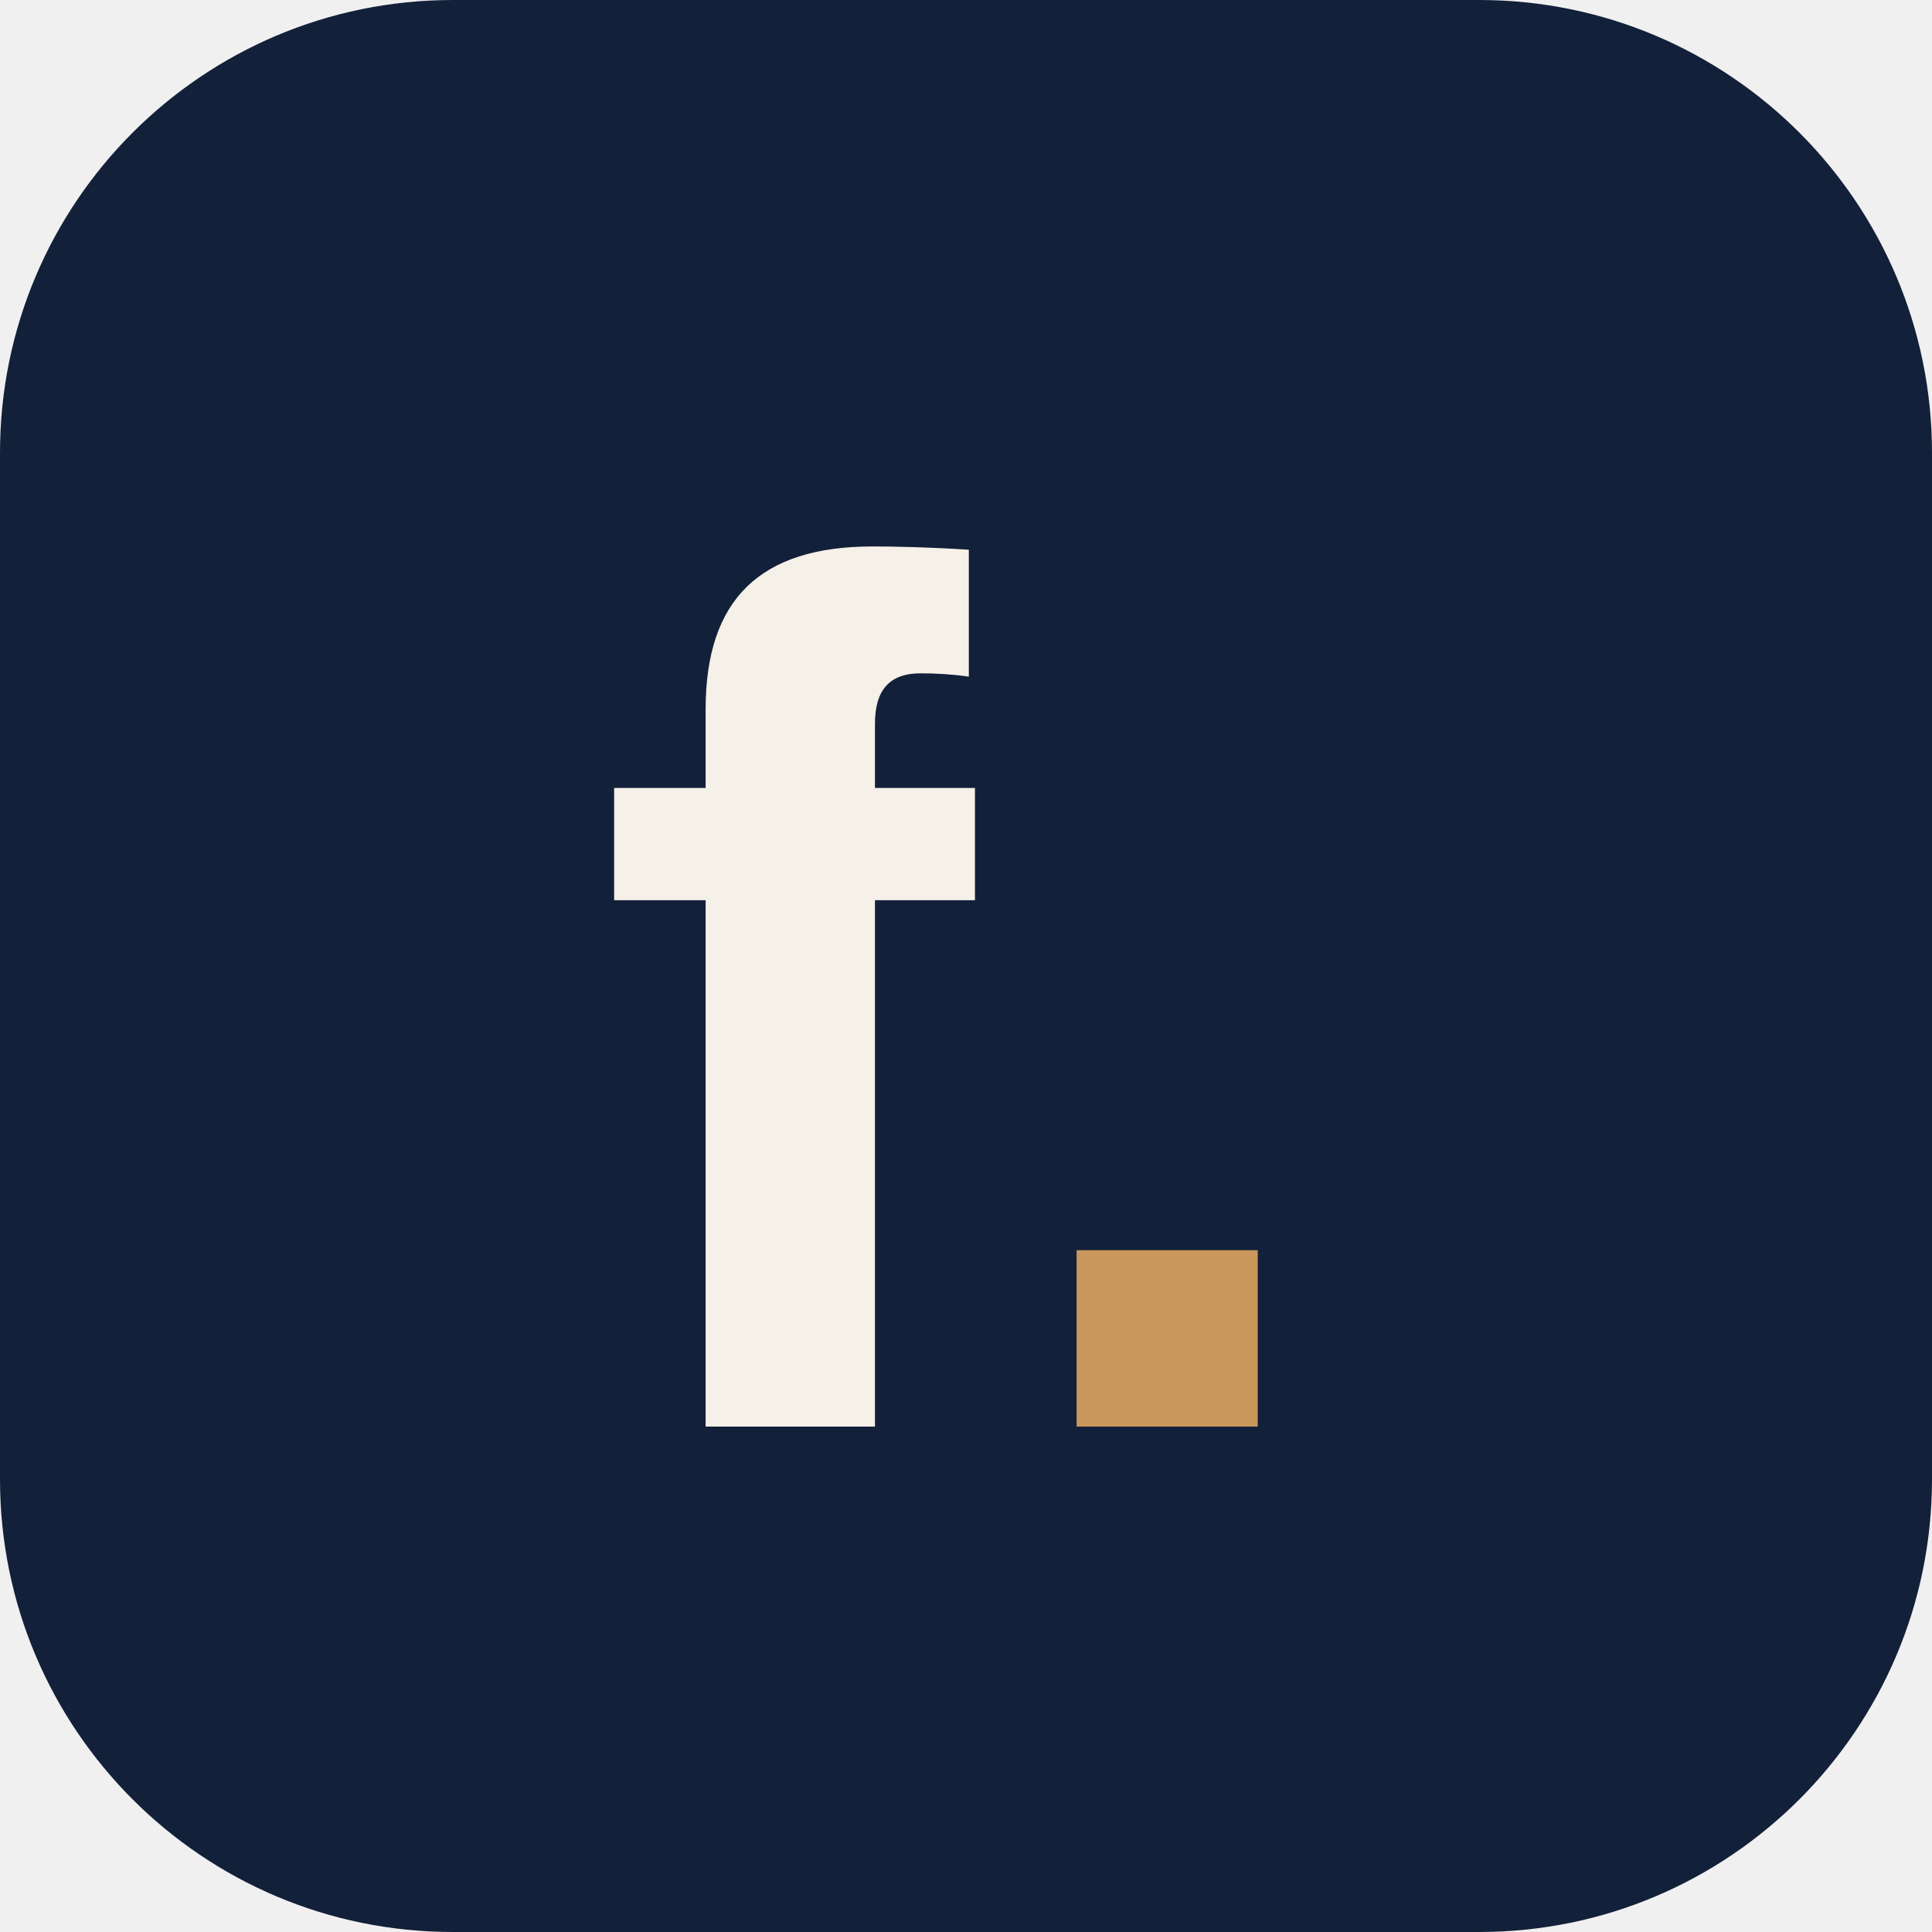
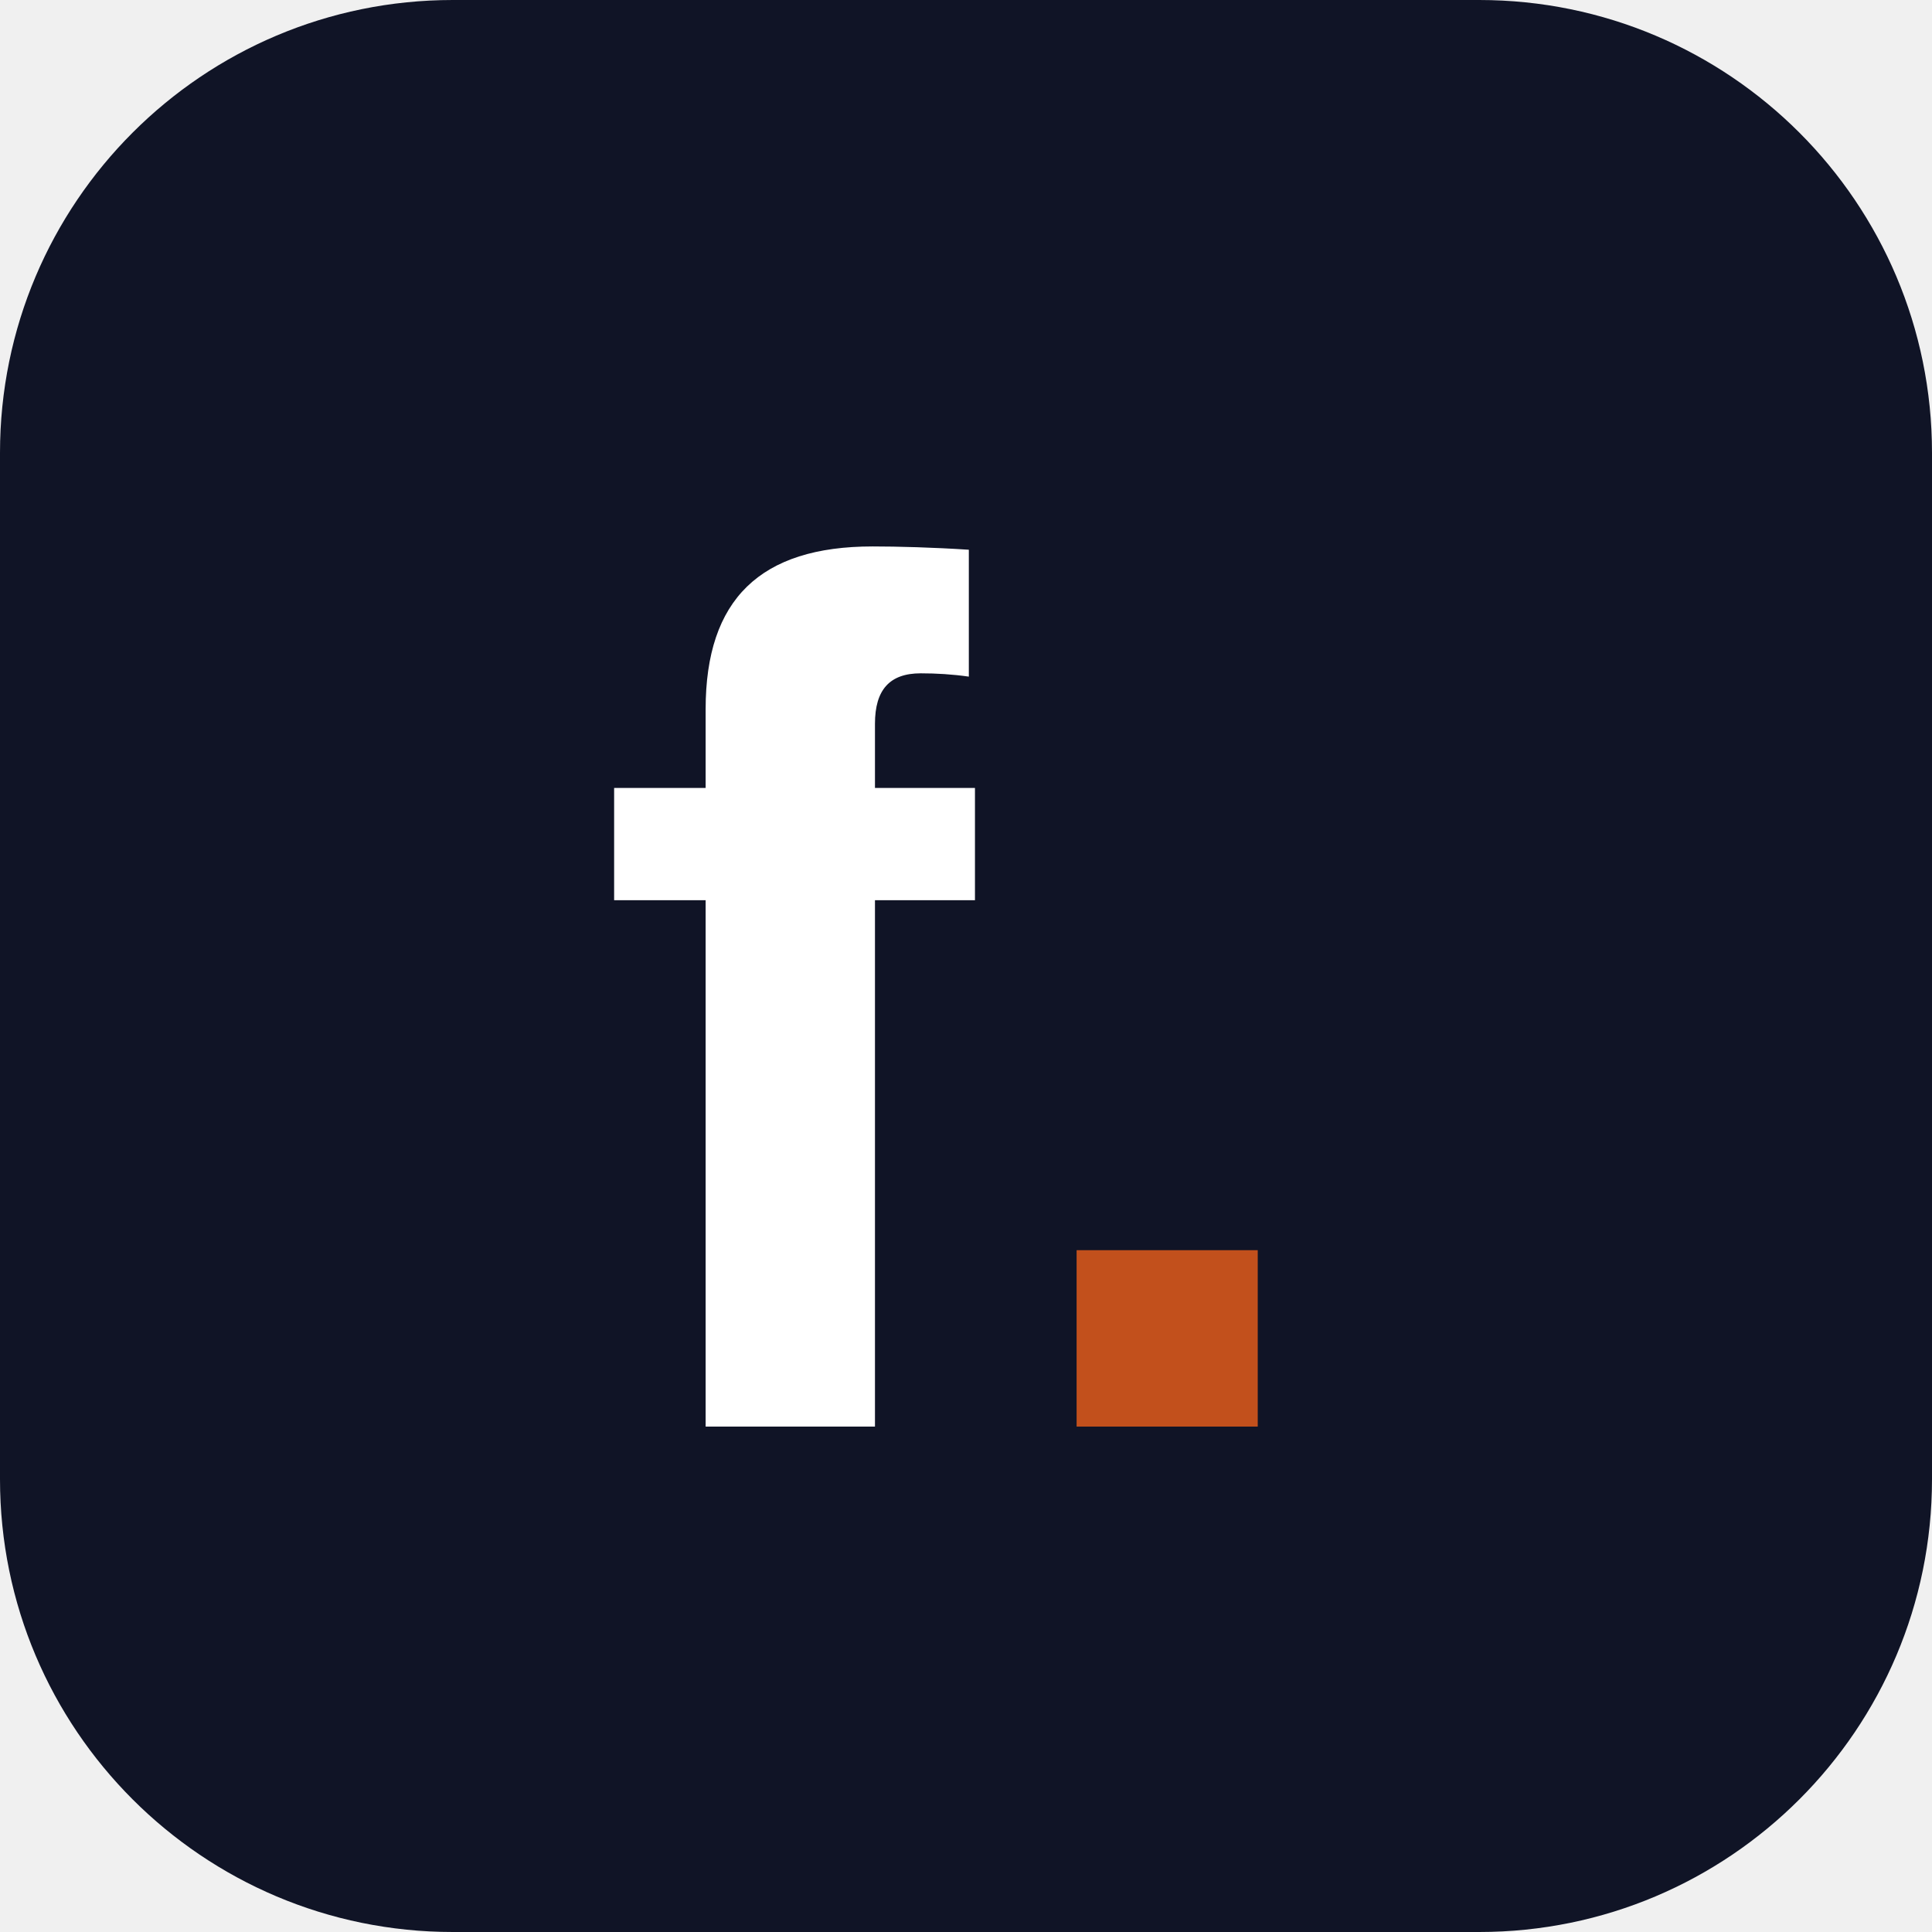
<svg xmlns="http://www.w3.org/2000/svg" viewBox="0 0 64 64">
-   <rect width="64" height="64" rx="15" fill="#13203A" />
-   <text x="50%" y="52%" text-anchor="middle" dominant-baseline="middle" font-family="-apple-system,Segoe UI,Helvetica,Arial,sans-serif" font-size="40" font-weight="800" fill="#F5F0E8">f<tspan fill="#C9975B">.</tspan>
+   <rect width="64" height="64" rx="15" fill="#101426" />
+   <text x="50%" y="52%" text-anchor="middle" dominant-baseline="middle" font-family="-apple-system,Segoe UI,Helvetica,Arial,sans-serif" font-size="40" font-weight="800" fill="#FFFFFF">f<tspan fill="#C2501C">.</tspan>
  </text>
</svg>
